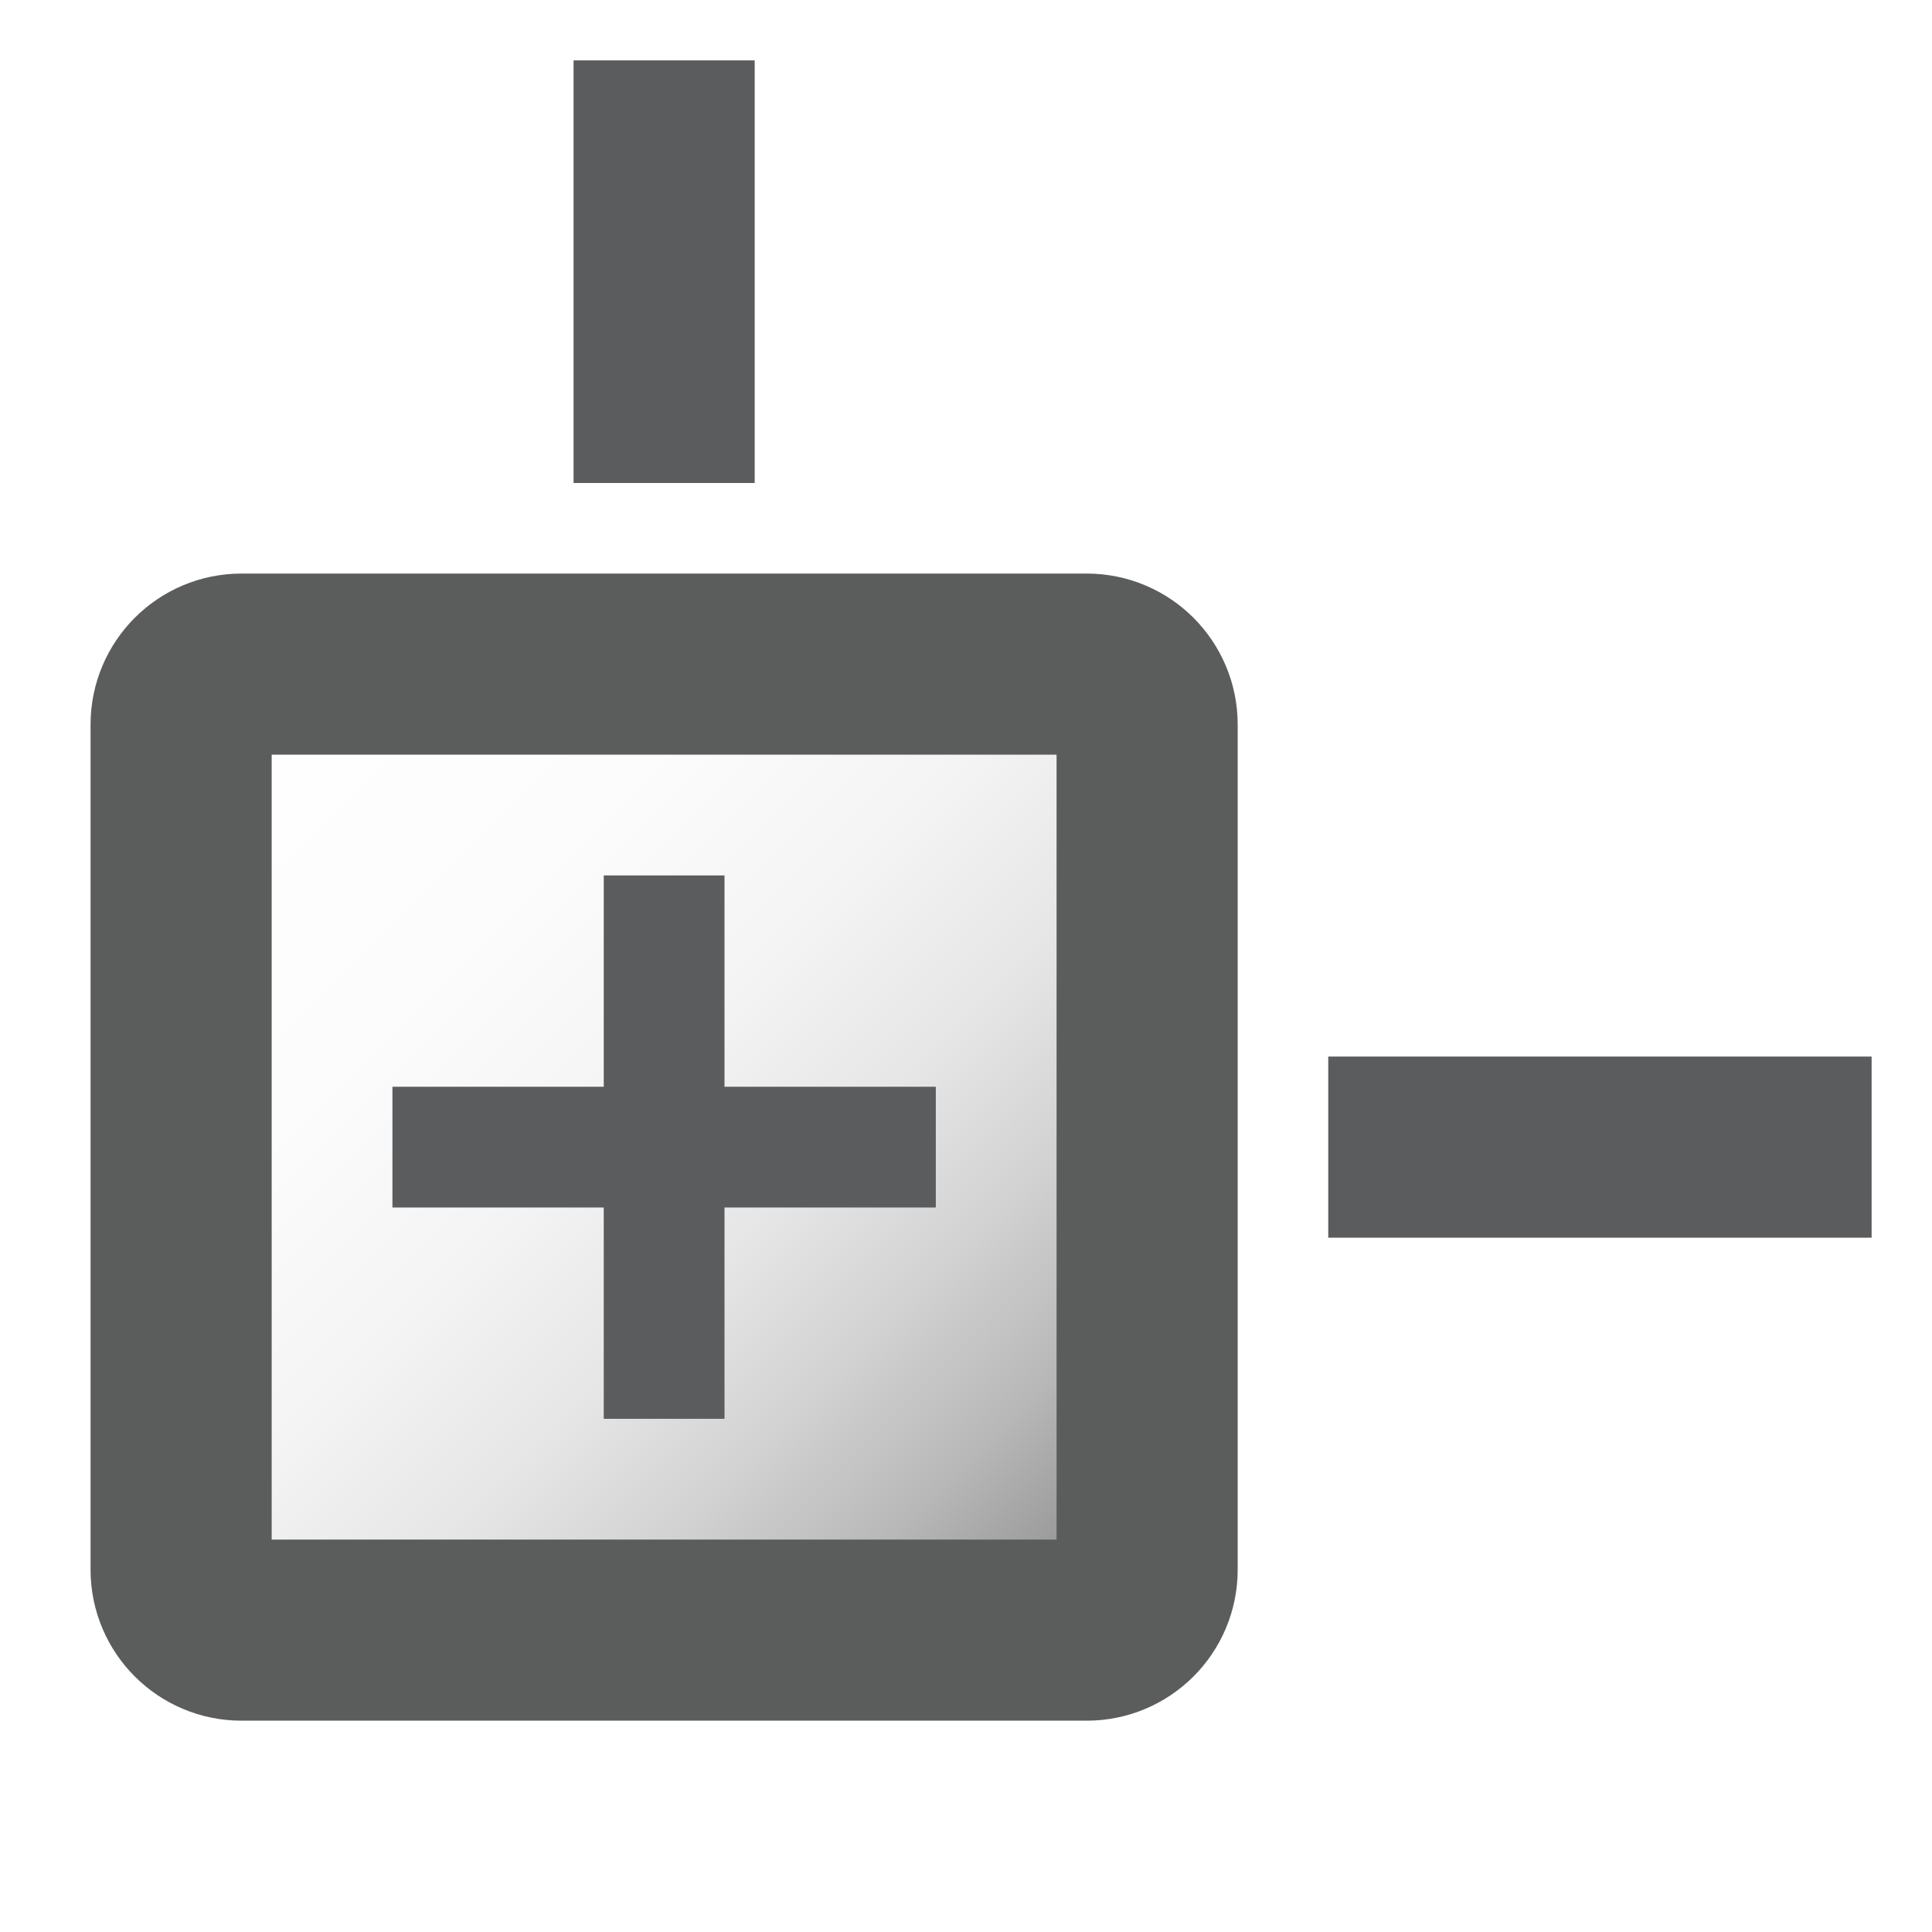
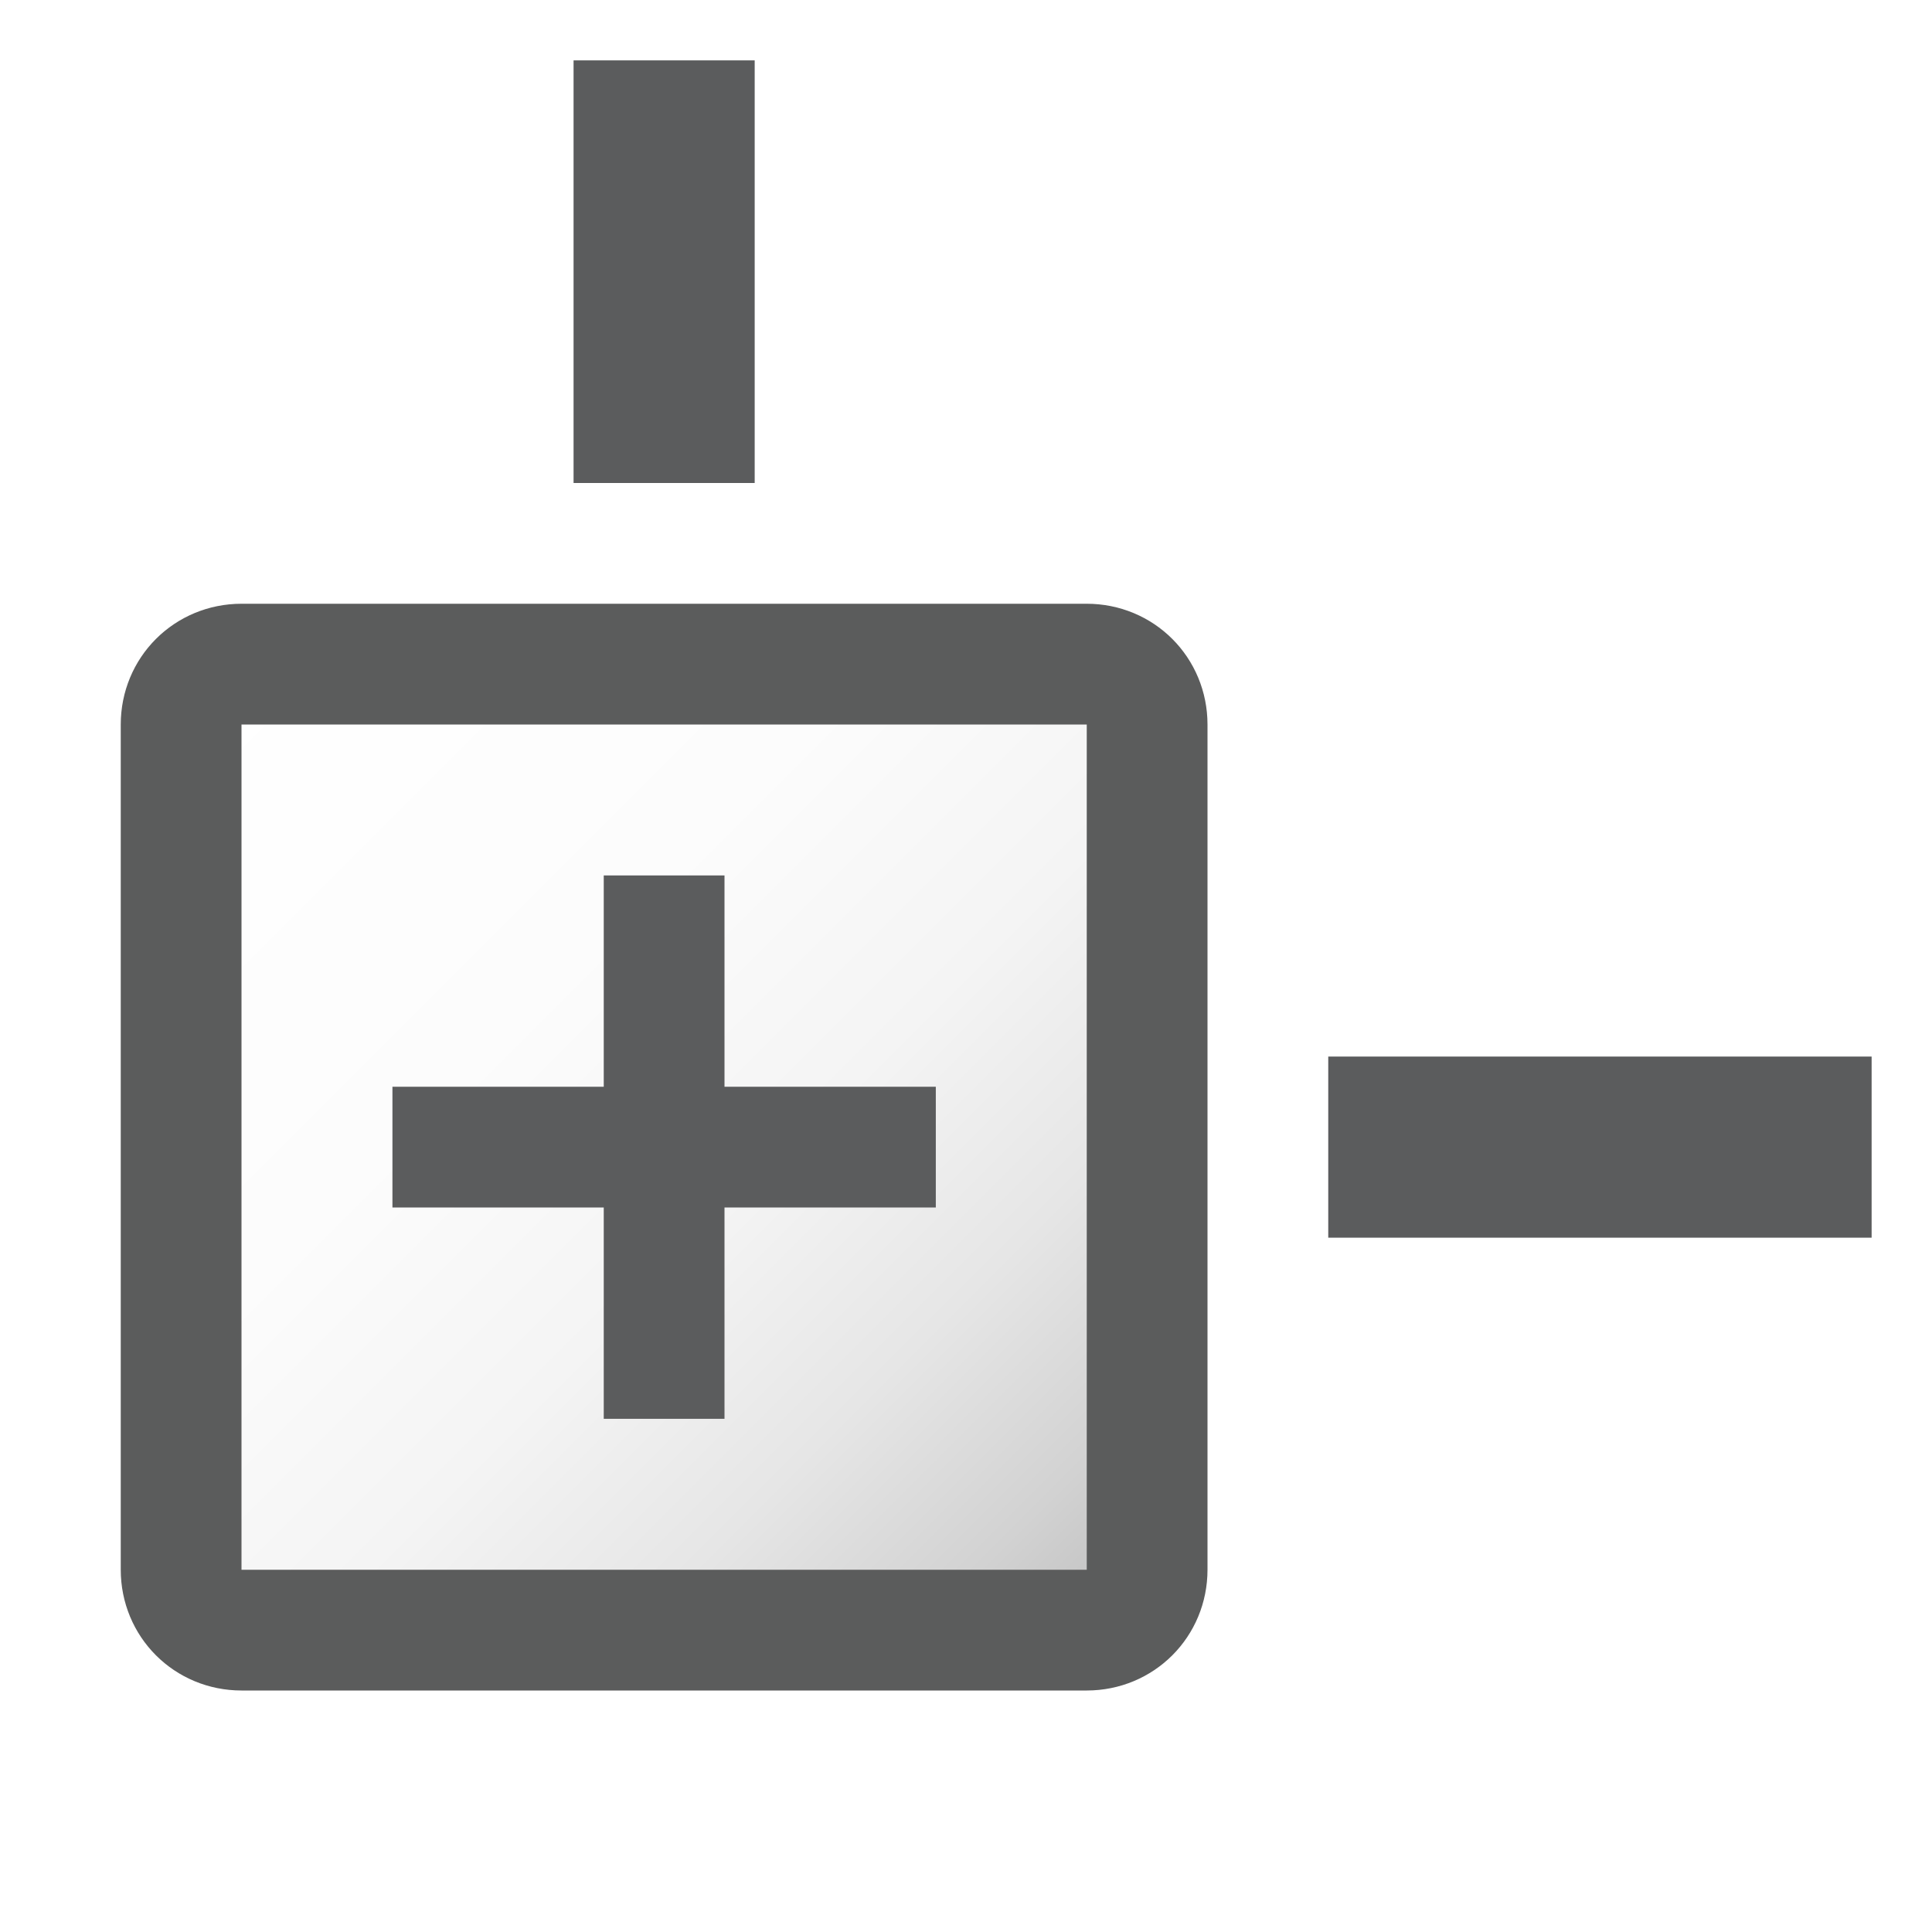
- <svg xmlns="http://www.w3.org/2000/svg" version="1.1" id="Goods_Tree" x="0px" y="0px" viewBox="0 0 160 160" enable-background="new 0 0 160 160" xml:space="preserve">
-   <linearGradient id="SVGID_1_" gradientUnits="userSpaceOnUse" x1="16.465" y1="56.465" x2="93.535" y2="133.536">
+ <svg xmlns="http://www.w3.org/2000/svg" version="1.1" baseProfile="basic" id="Goods_Tree" x="0px" y="0px" width="16px" height="16px" viewBox="0 0 16 16" xml:space="preserve">
+   <linearGradient id="SVGID_1_" gradientUnits="userSpaceOnUse" x1="2991.967" y1="-3914.97" x2="3069.034" y2="-3992.037" gradientTransform="matrix(0.1 0 0 -0.1 -297.5499 -385.85)">
    <stop offset="0" style="stop-color:#FFFFFF" />
-     <stop offset="0.283" style="stop-color:#FCFCFC" />
-     <stop offset="0.454" style="stop-color:#F4F4F4" />
-     <stop offset="0.594" style="stop-color:#E6E6E6" />
-     <stop offset="0.719" style="stop-color:#D1D1D1" />
-     <stop offset="0.832" style="stop-color:#B7B7B7" />
-     <stop offset="0.936" style="stop-color:#979797" />
-     <stop offset="1" style="stop-color:#808080" />
+     <stop offset="0.353" style="stop-color:#FCFCFC" />
+     <stop offset="0.566" style="stop-color:#F4F4F4" />
+     <stop offset="0.741" style="stop-color:#E6E6E6" />
+     <stop offset="0.895" style="stop-color:#D2D2D2" />
+     <stop offset="1" style="stop-color:#BFBFBF" />
  </linearGradient>
-   <path fill="url(#SVGID_1_)" stroke="#5B5C5C" stroke-width="15" stroke-miterlimit="10" d="M90,135H20c-2.761,0-5-2.239-5-5V60  c0-2.761,2.239-5,5-5h70c2.761,0,5,2.239,5,5v70C95,132.761,92.761,135,90,135z" />
-   <rect x="32.5" y="90" fill="#5B5C5D" width="45" height="10" />
-   <rect x="50" y="72.5" fill="#5B5C5D" width="10" height="45" />
-   <rect x="47.5" y="5" fill="#5B5C5D" width="15" height="35" />
-   <rect x="110" y="87.5" fill="#5B5C5D" width="45" height="15" />
-   <g>
- </g>
-   <g>
- </g>
-   <g>
- </g>
-   <g>
- </g>
-   <g>
- </g>
-   <g>
- </g>
+   <path fill="url(#SVGID_1_)" stroke="#5B5C5C" stroke-miterlimit="10" d="M9,13.5H2c-0.28,0-0.5-0.22-0.5-0.5V6  c0-0.28,0.22-0.5,0.5-0.5h7c0.28,0,0.5,0.22,0.5,0.5v7C9.5,13.28,9.28,13.5,9,13.5z" />
+   <rect x="3.25" y="9" fill="#5B5C5D" width="4.5" height="1" />
+   <rect x="5" y="7.25" fill="#5B5C5D" width="1" height="4.5" />
+   <rect x="4.75" y="0.5" fill="#5B5C5D" width="1.5" height="3.5" />
+   <rect x="11" y="8.75" fill="#5B5C5D" width="4.5" height="1.5" />
</svg>
